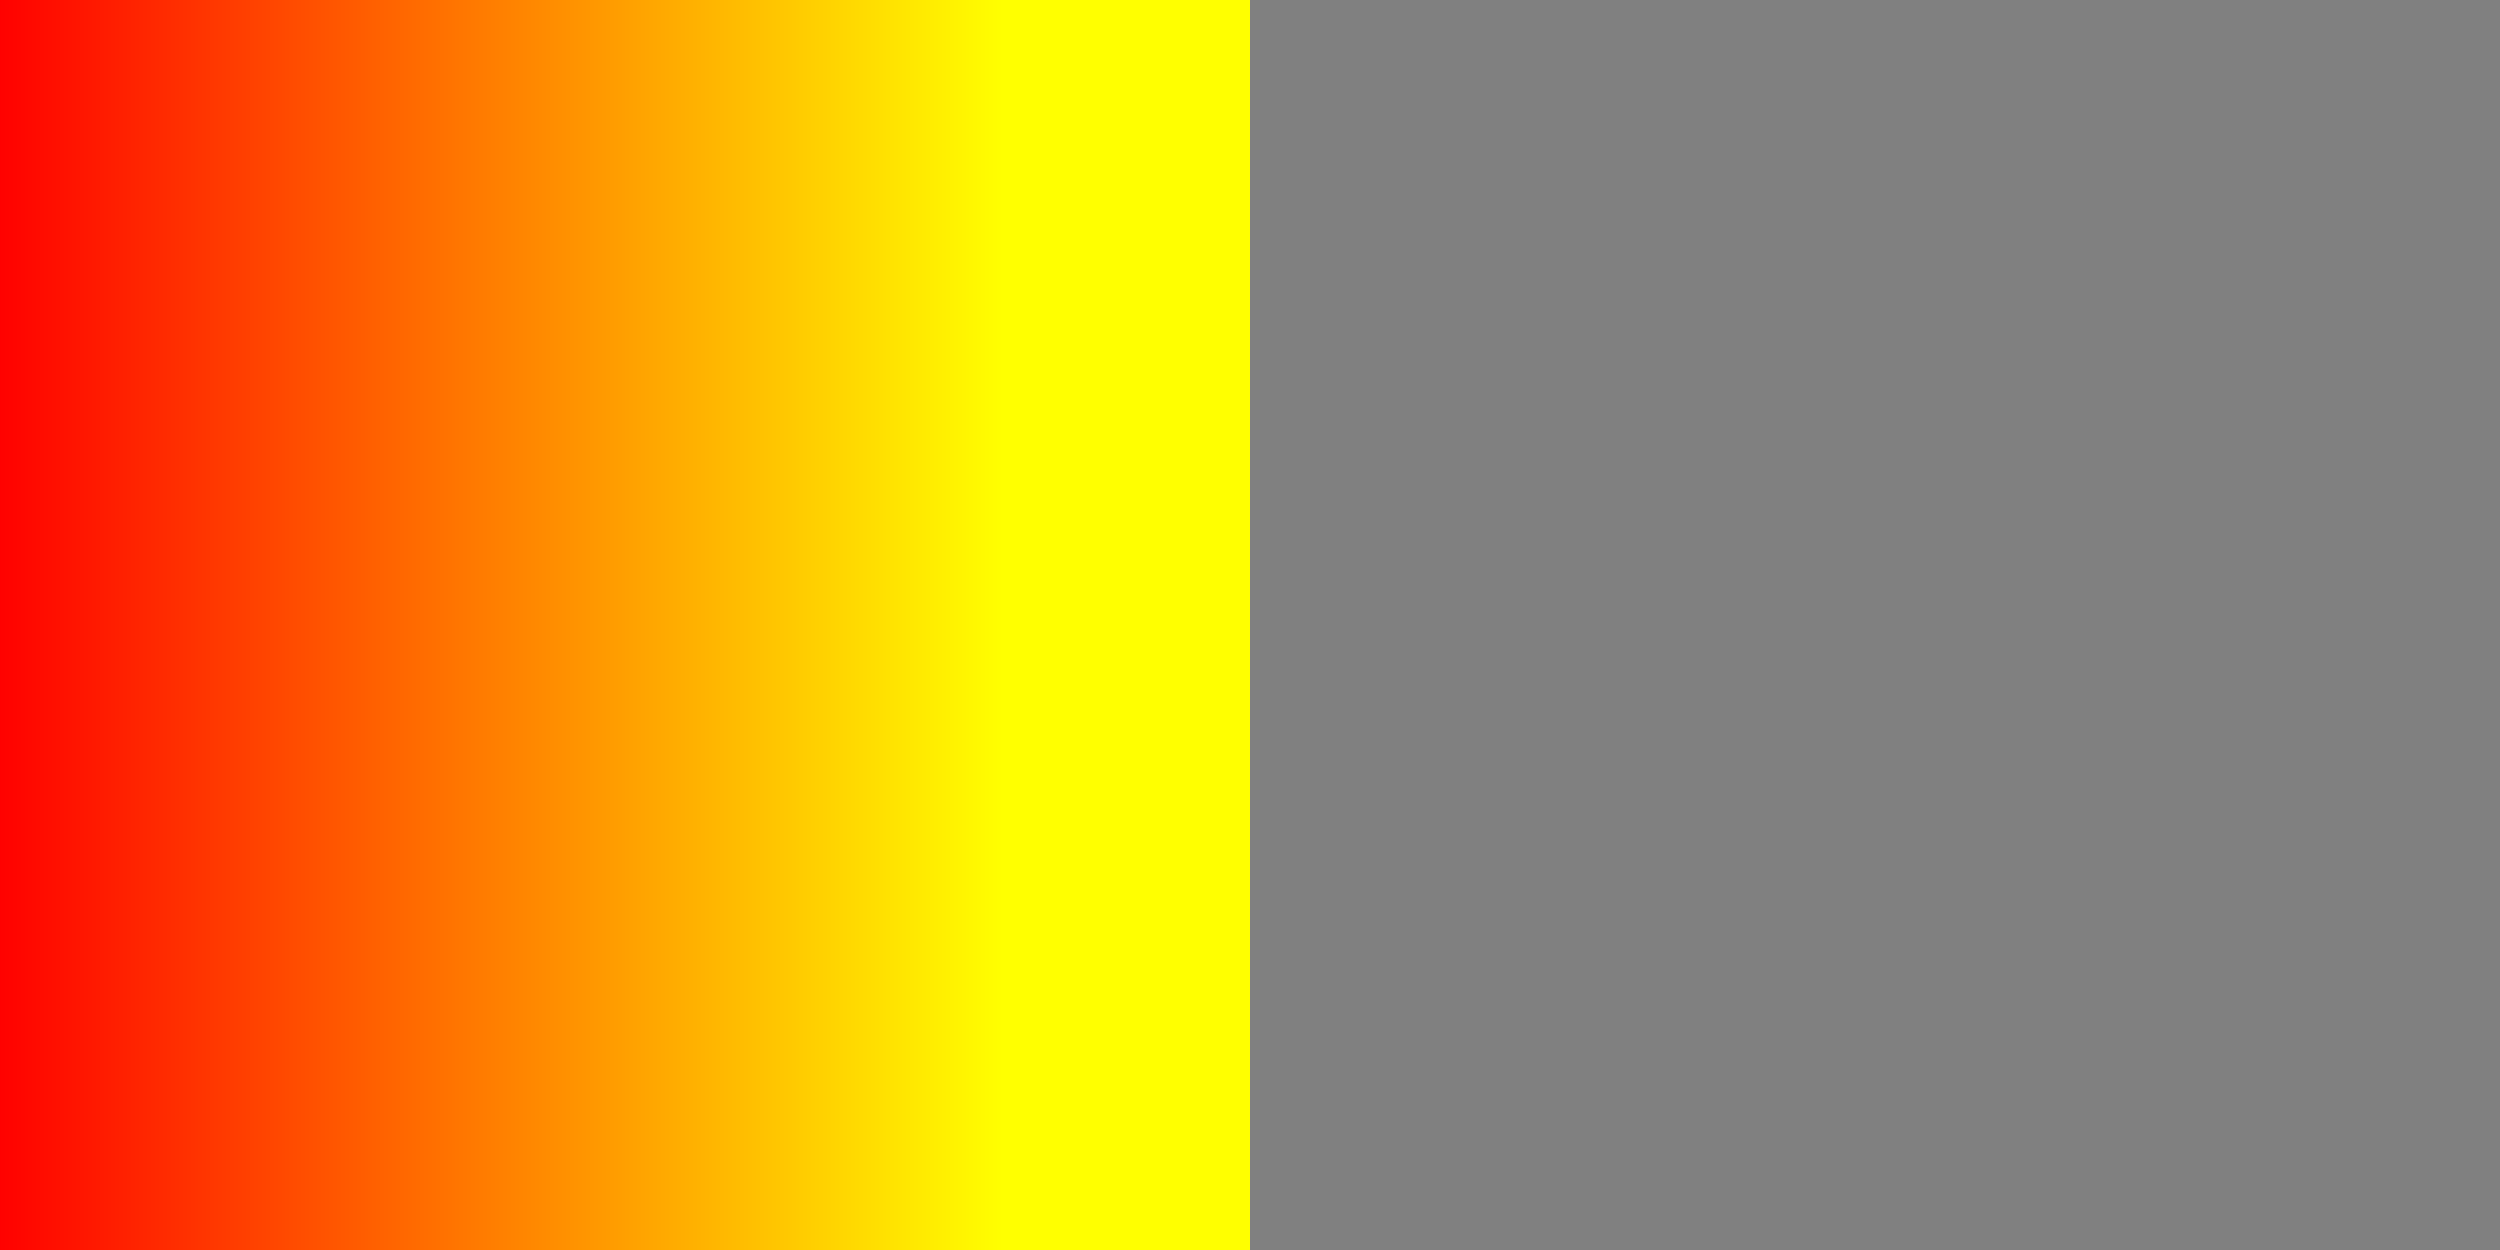
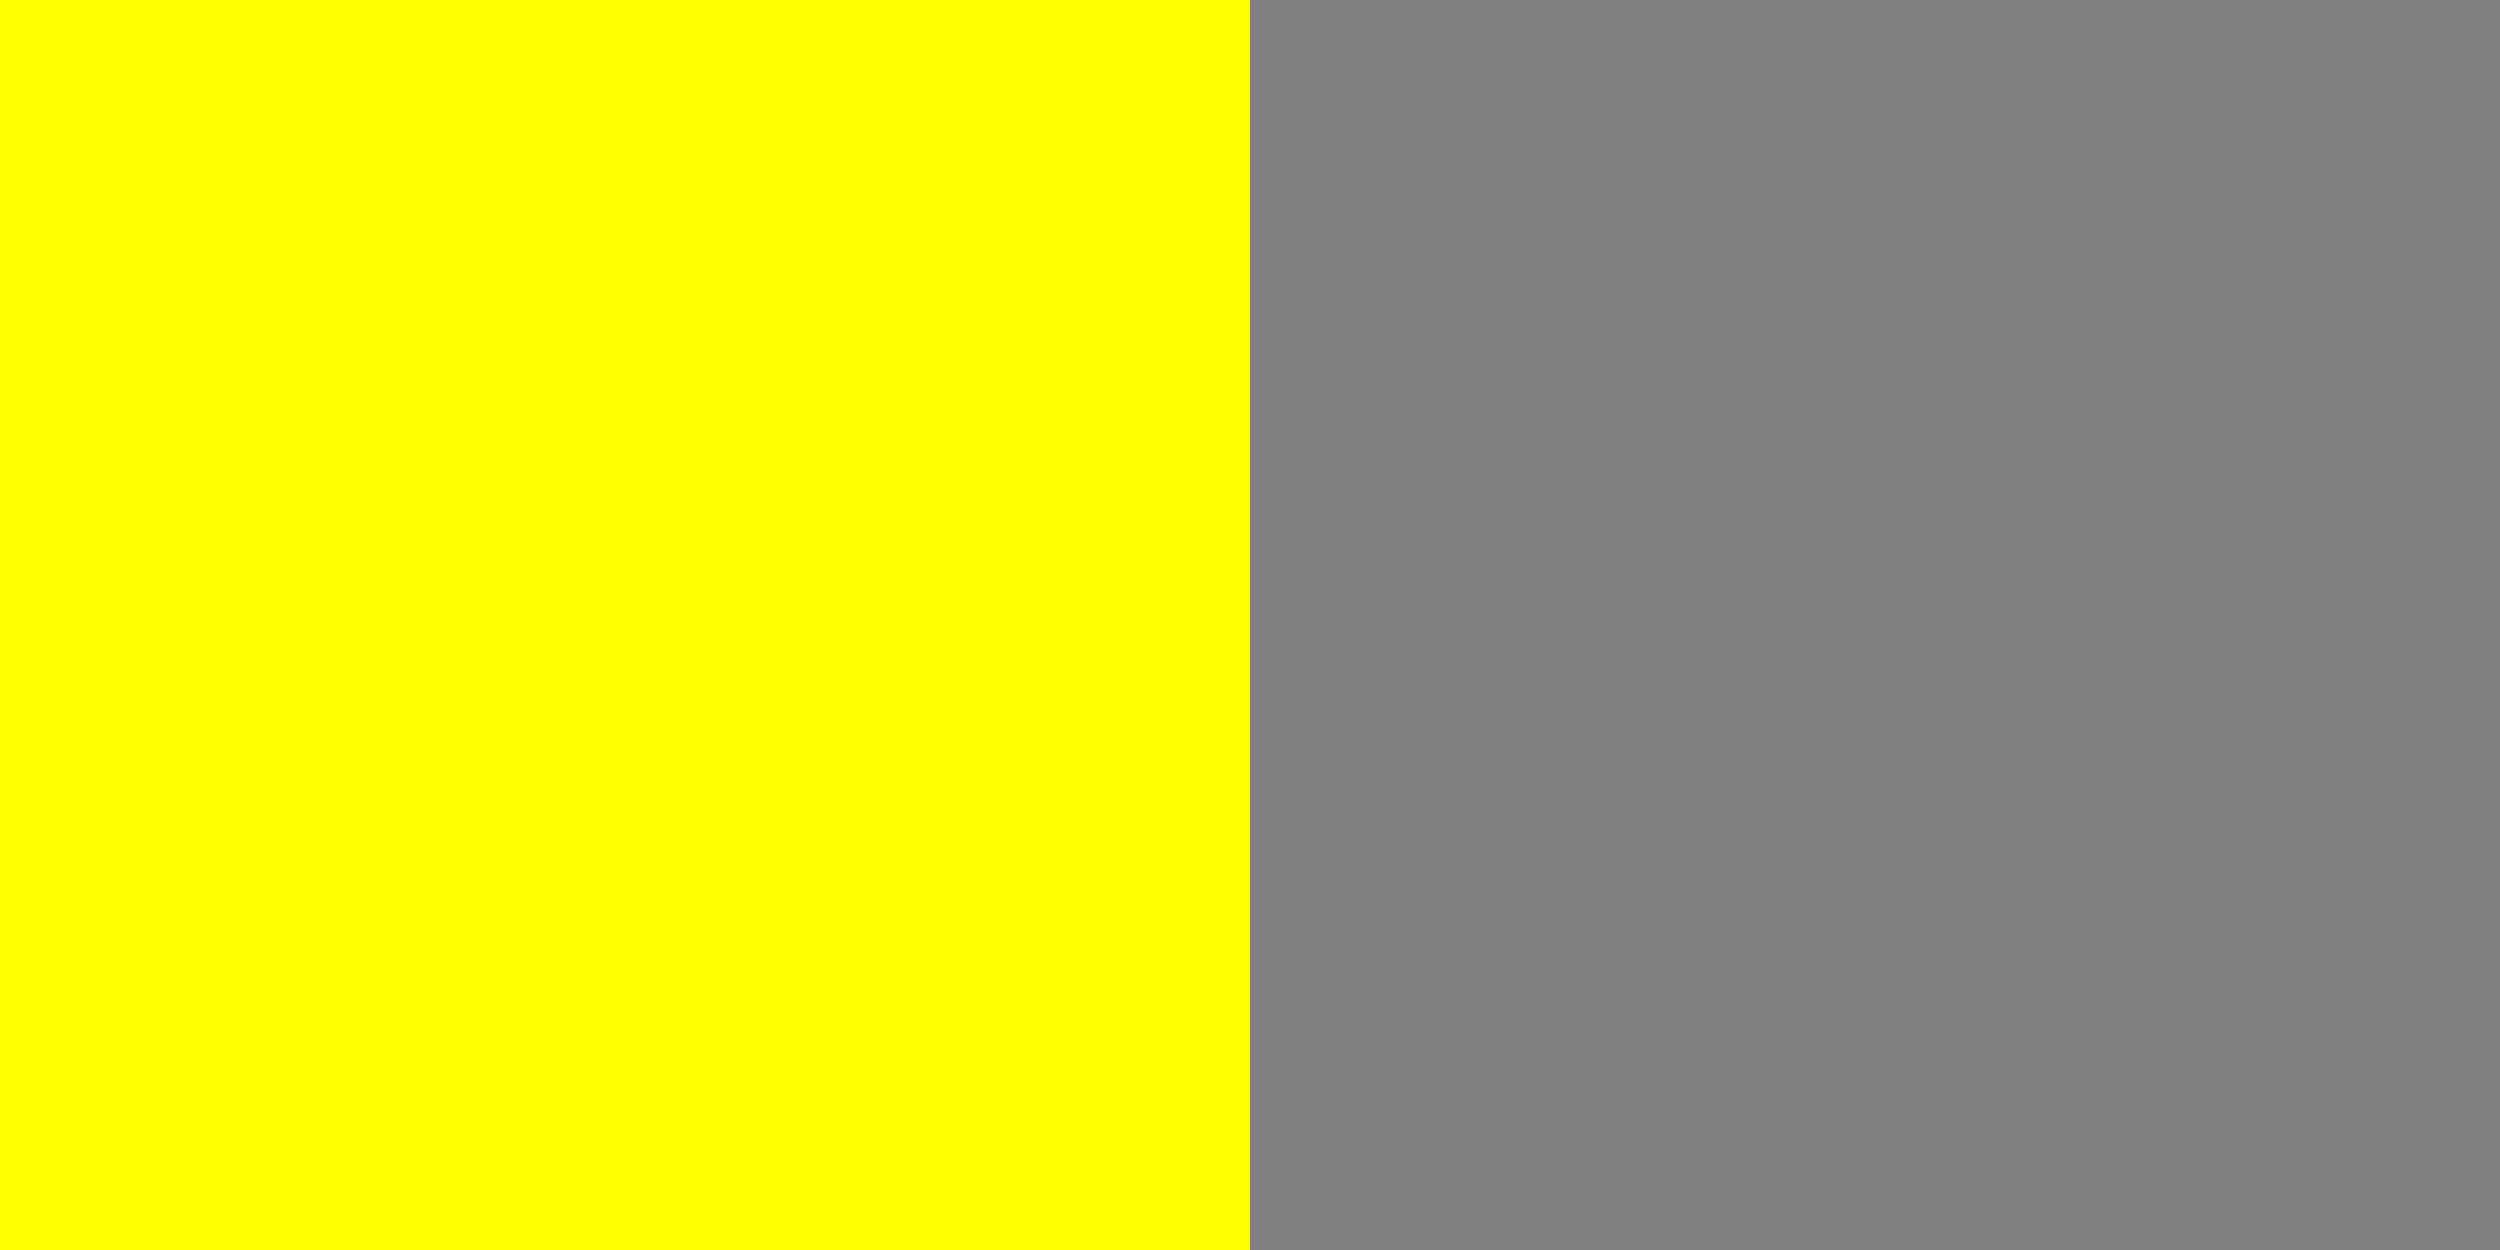
<svg xmlns="http://www.w3.org/2000/svg" height="100" width="200">
  <defs>
    <linearGradient id="grad1" x1="0%" x2="100%" y1="0%" y2="0%">
-       <stop offset="0%" stop-color="red" />
+       <stop offset="0%" stop-color="yellow" />
      <stop offset="80%" stop-color="yellow" />
      <stop offset="100%" stop-color="yellow" />
    </linearGradient>
  </defs>
  <path d="M0 0 L100 0 L100 100 L0 100" fill="url(#grad1)" />
  <path d="M100 0 L200 0 L200 100 L100 100" fill="gray" />
</svg>
